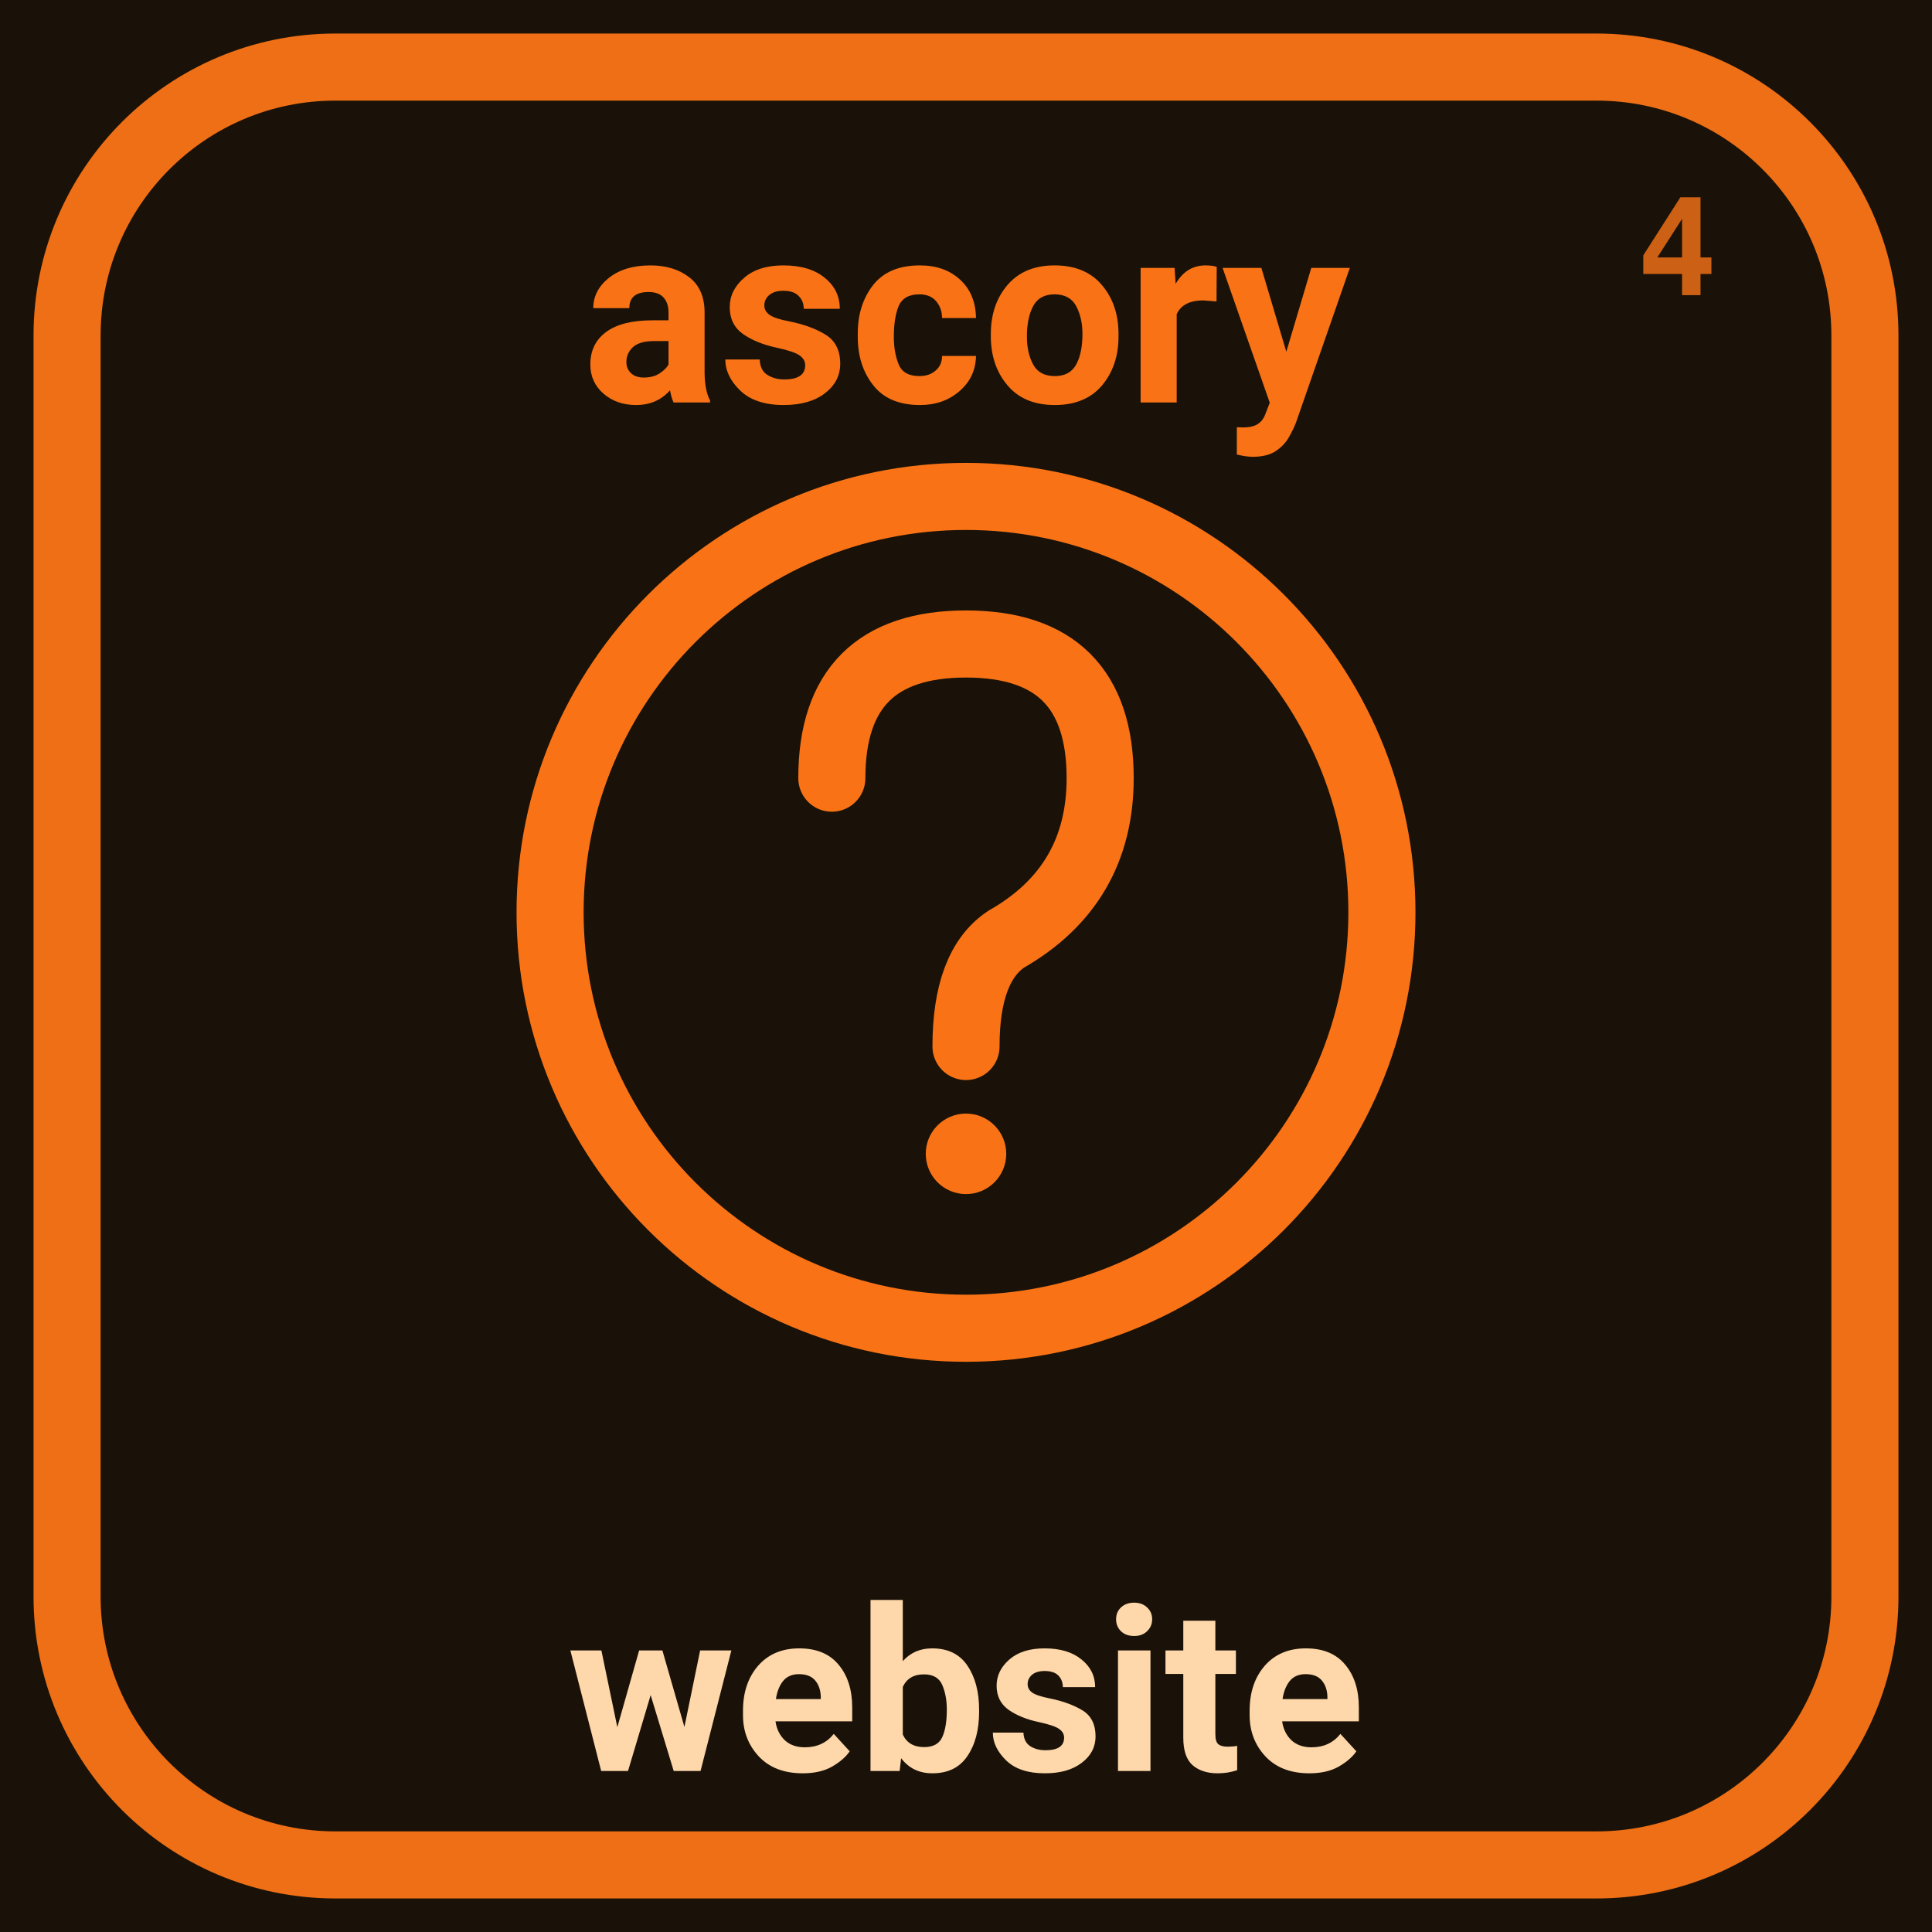
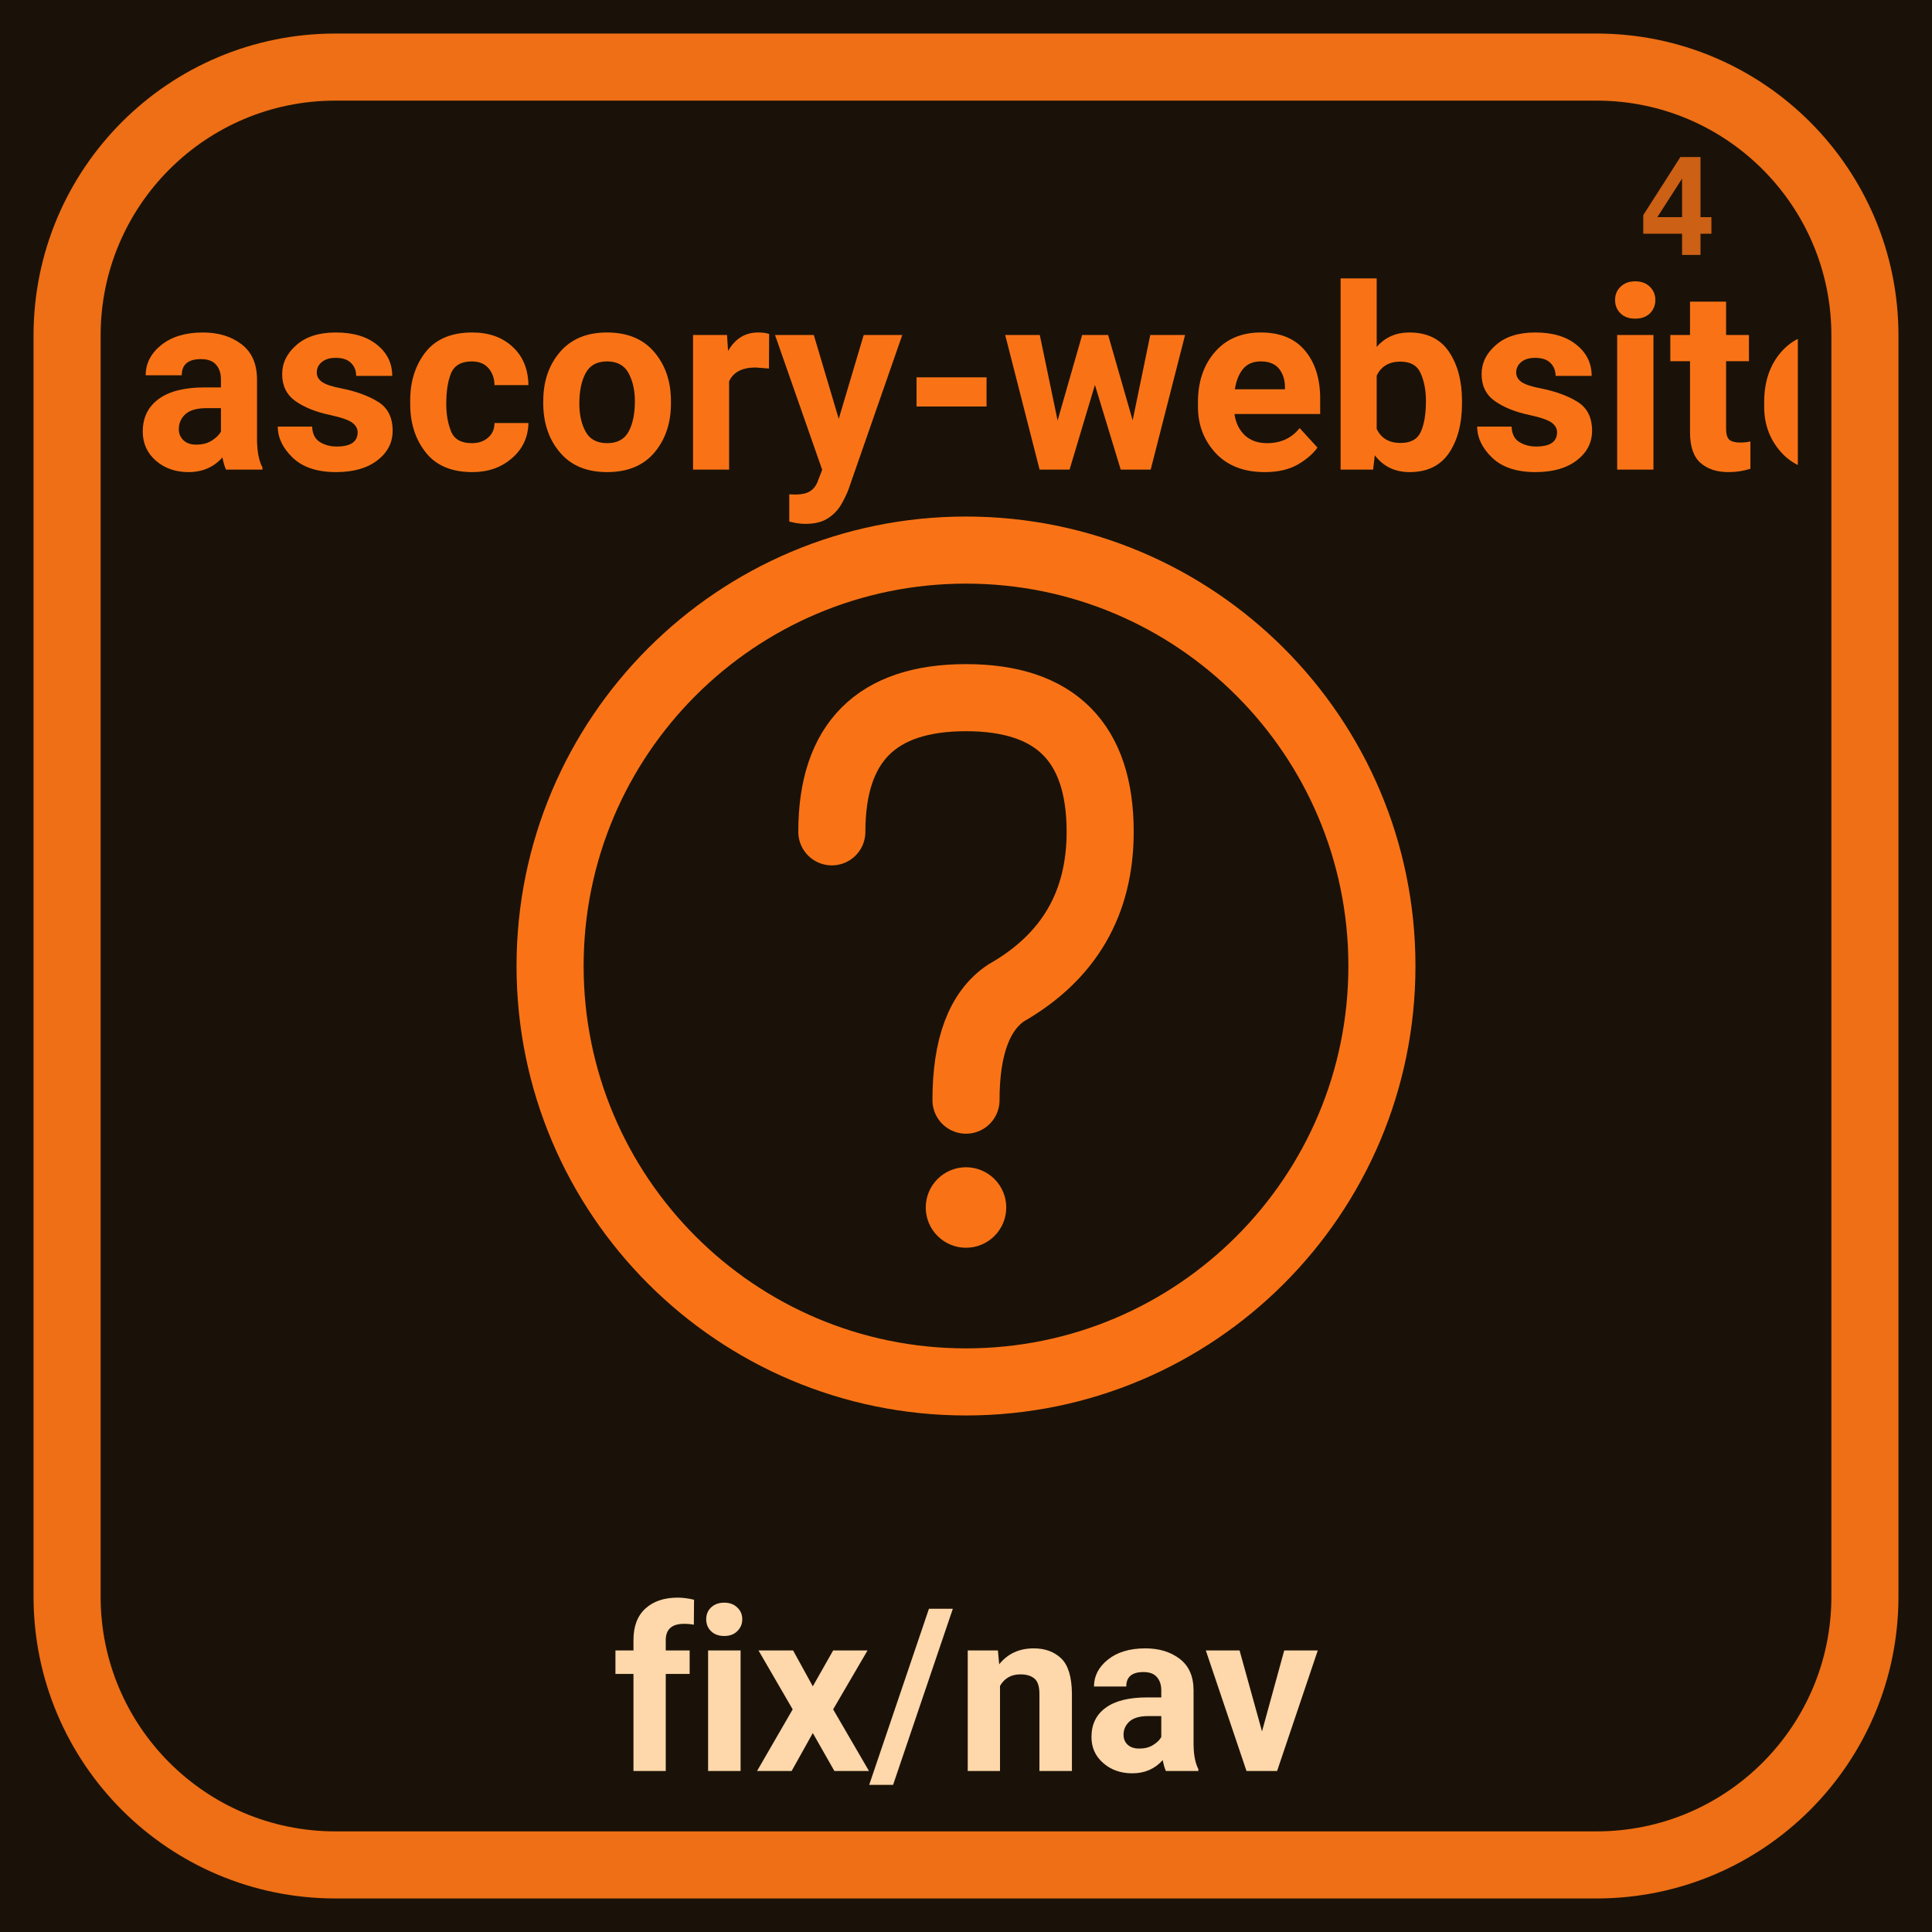
<svg xmlns="http://www.w3.org/2000/svg" width="144" height="144" viewBox="0 0 144 144">
  <rect width="144" height="144" fill="#1a1208" />
  <rect width="144" height="144" fill="#f97316" opacity="0.000" />
  <rect x="5" y="5" width="134" height="134" rx="20" fill="none" stroke="#f97316" stroke-width="5" stroke-linejoin="round" opacity="0.95" />
-   <text x="128" y="22" font-family="ui-monospace,SFMono-Regular,Menlo,monospace" font-size="10" font-weight="700" fill="#f97316" opacity="0.8" text-anchor="end">4</text>
-   <text x="72" y="30" font-family="-apple-system,Segoe UI,Roboto,sans-serif" font-size="19" font-weight="700" fill="#f97316" text-anchor="middle">ascory</text>
-   <g transform="translate(0,8)">
+   <text x="128" y="19" font-family="ui-monospace,SFMono-Regular,Menlo,monospace" font-size="10" font-weight="700" fill="#f97316" opacity="0.8" text-anchor="end">4</text>
+   <defs>
+     <clipPath id="ct4">
+       <rect x="10" y="19" width="124" height="23" />
+     </clipPath>
+   </defs>
+   <g clip-path="url(#ct4)" font-family="-apple-system,Segoe UI,Roboto,sans-serif" font-size="19" font-weight="700" fill="#f97316">
+     <text x="10.00" y="35">ascory-website</text>
+     <text x="192.28" y="35">ascory-website</text>
+   </g>
+   <g transform="translate(0,12)">
    <circle cx="72" cy="60" r="31.0" fill="none" stroke="#f97316" stroke-width="5.0" opacity="1.00" />
    <path d="M62 50 Q62 40 72 40 Q82 40 82 50 Q82 58 75 62 Q72 64 72 70" fill="none" stroke="#f97316" stroke-width="5" stroke-linecap="round" />
    <circle cx="72" cy="78" r="3" fill="#f97316" />
  </g>
-   <text x="72" y="132" font-family="-apple-system,Segoe UI,Roboto,sans-serif" font-size="17" font-weight="600" fill="#fed7aa" text-anchor="middle">website</text>
+   <text x="72" y="132" font-family="-apple-system,Segoe UI,Roboto,sans-serif" font-size="17" font-weight="600" fill="#fed7aa" text-anchor="middle">fix/nav</text>
</svg>
